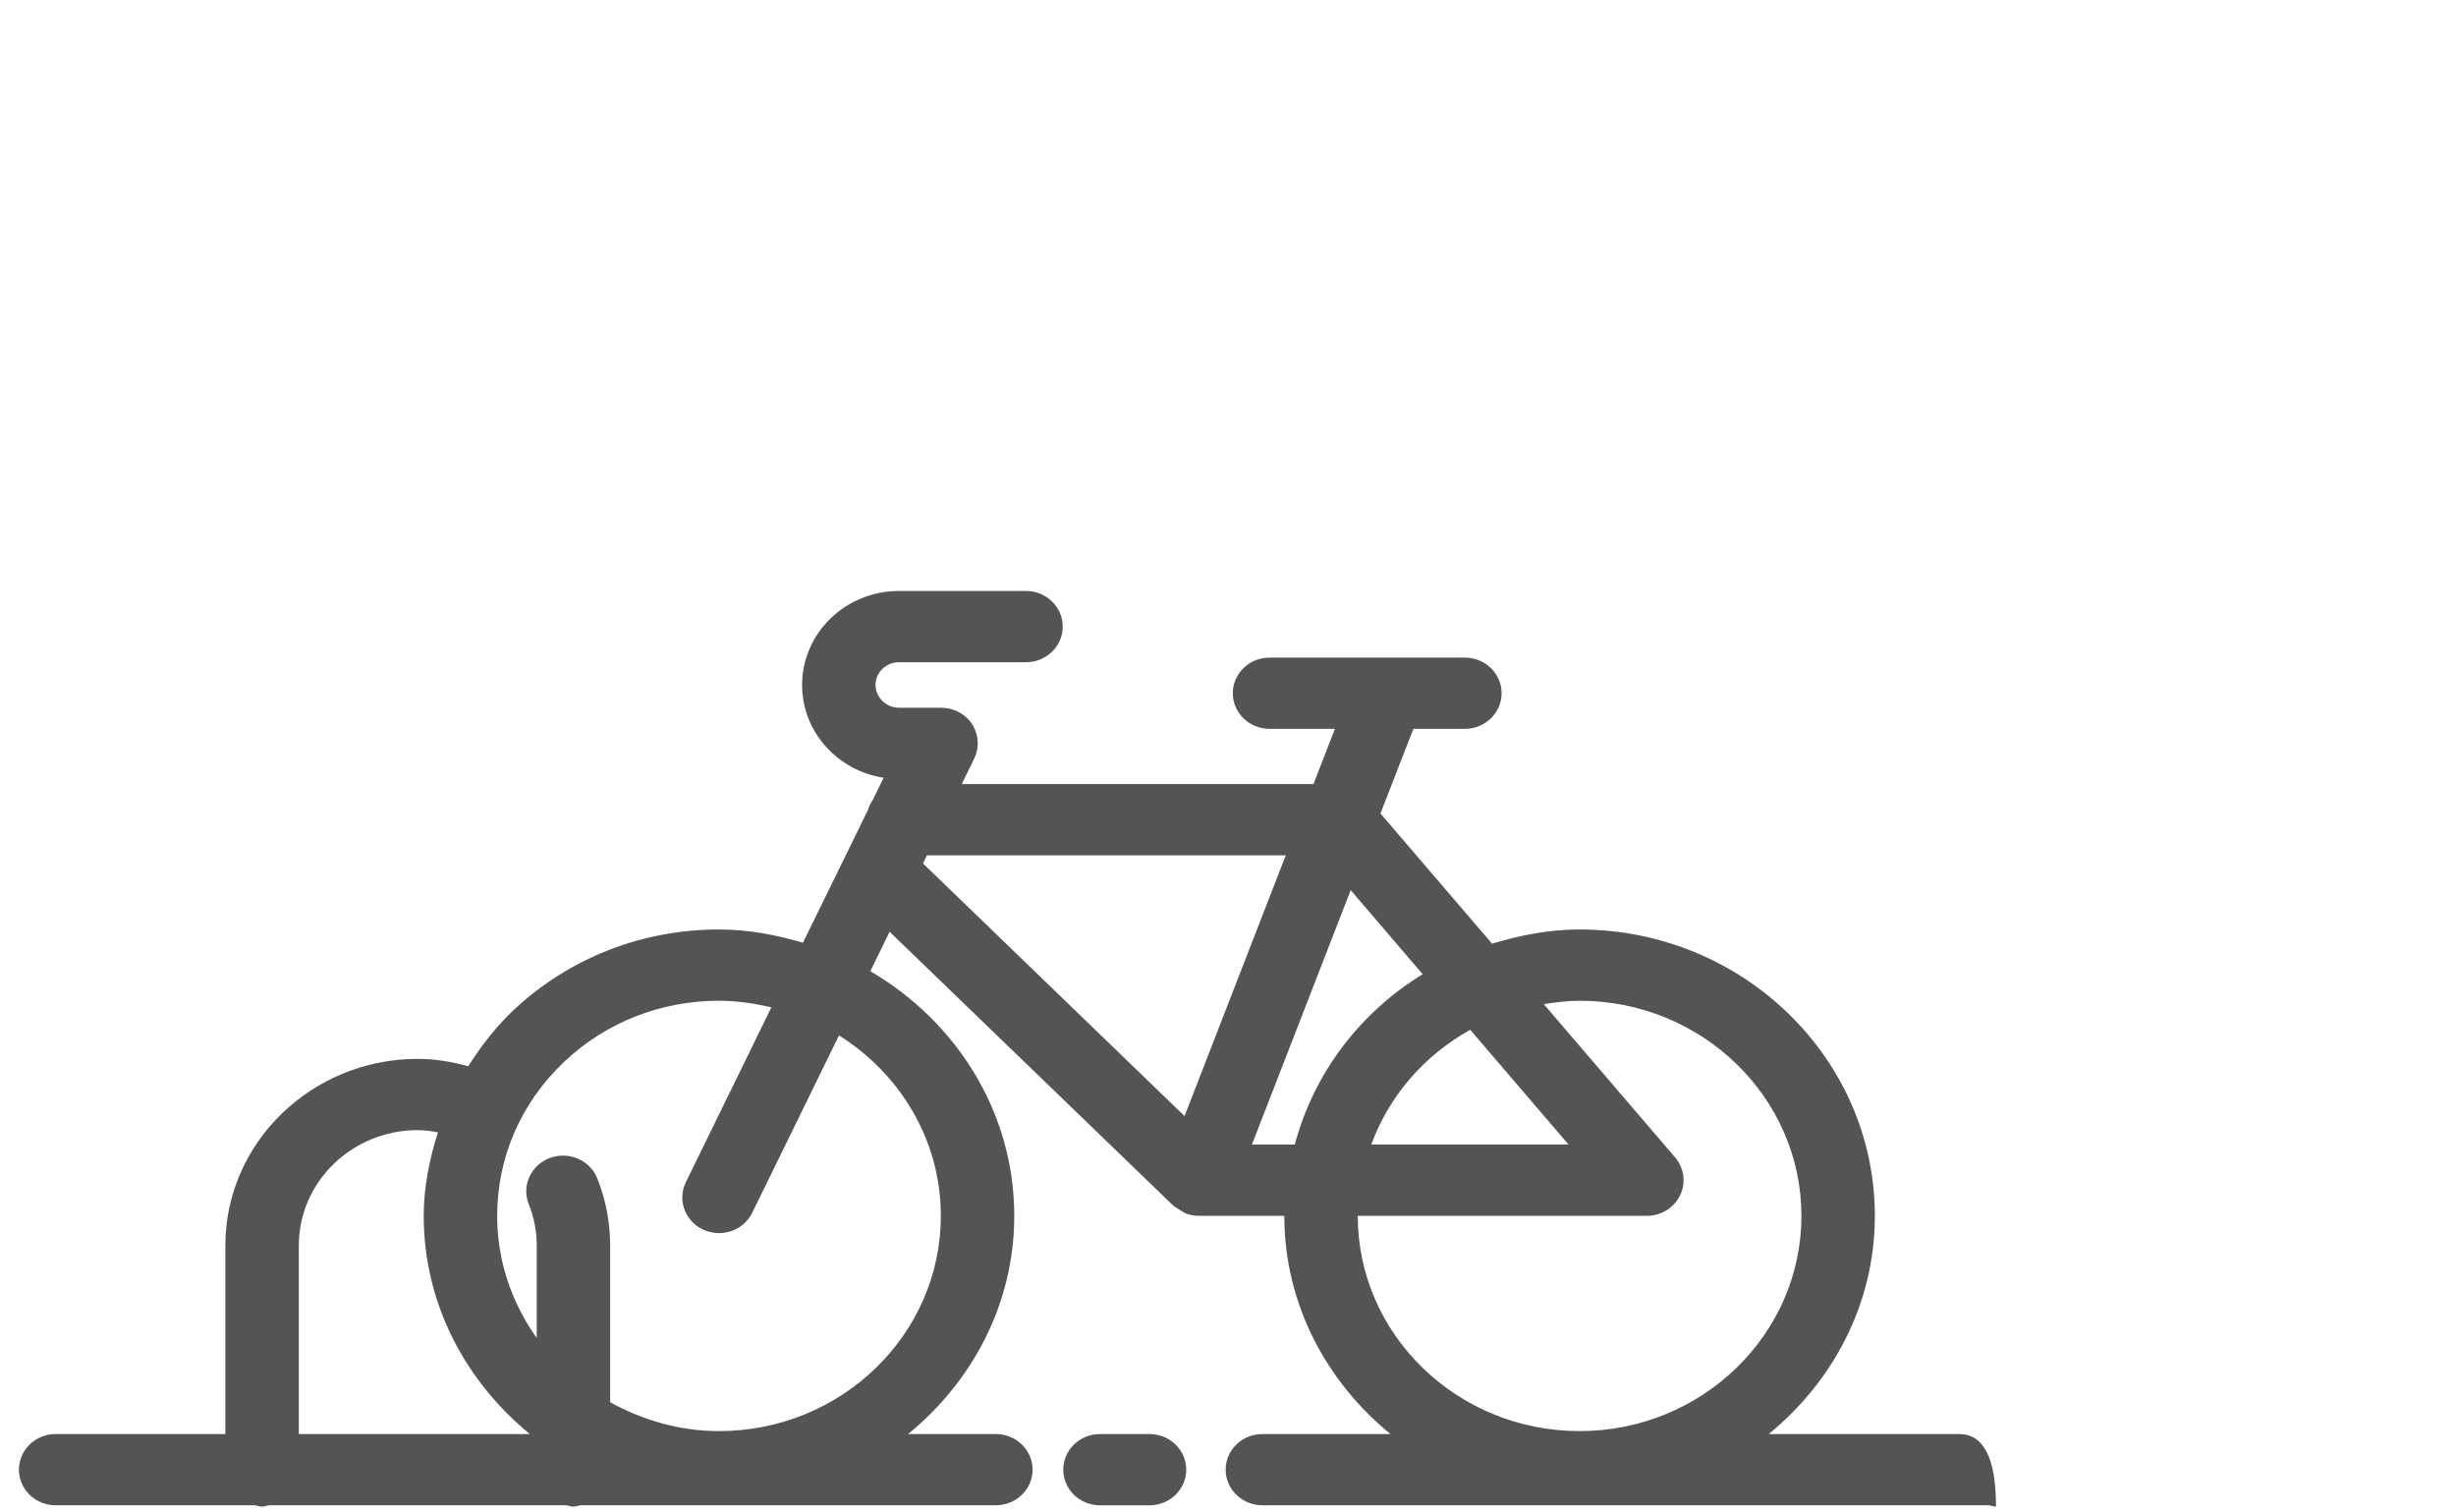
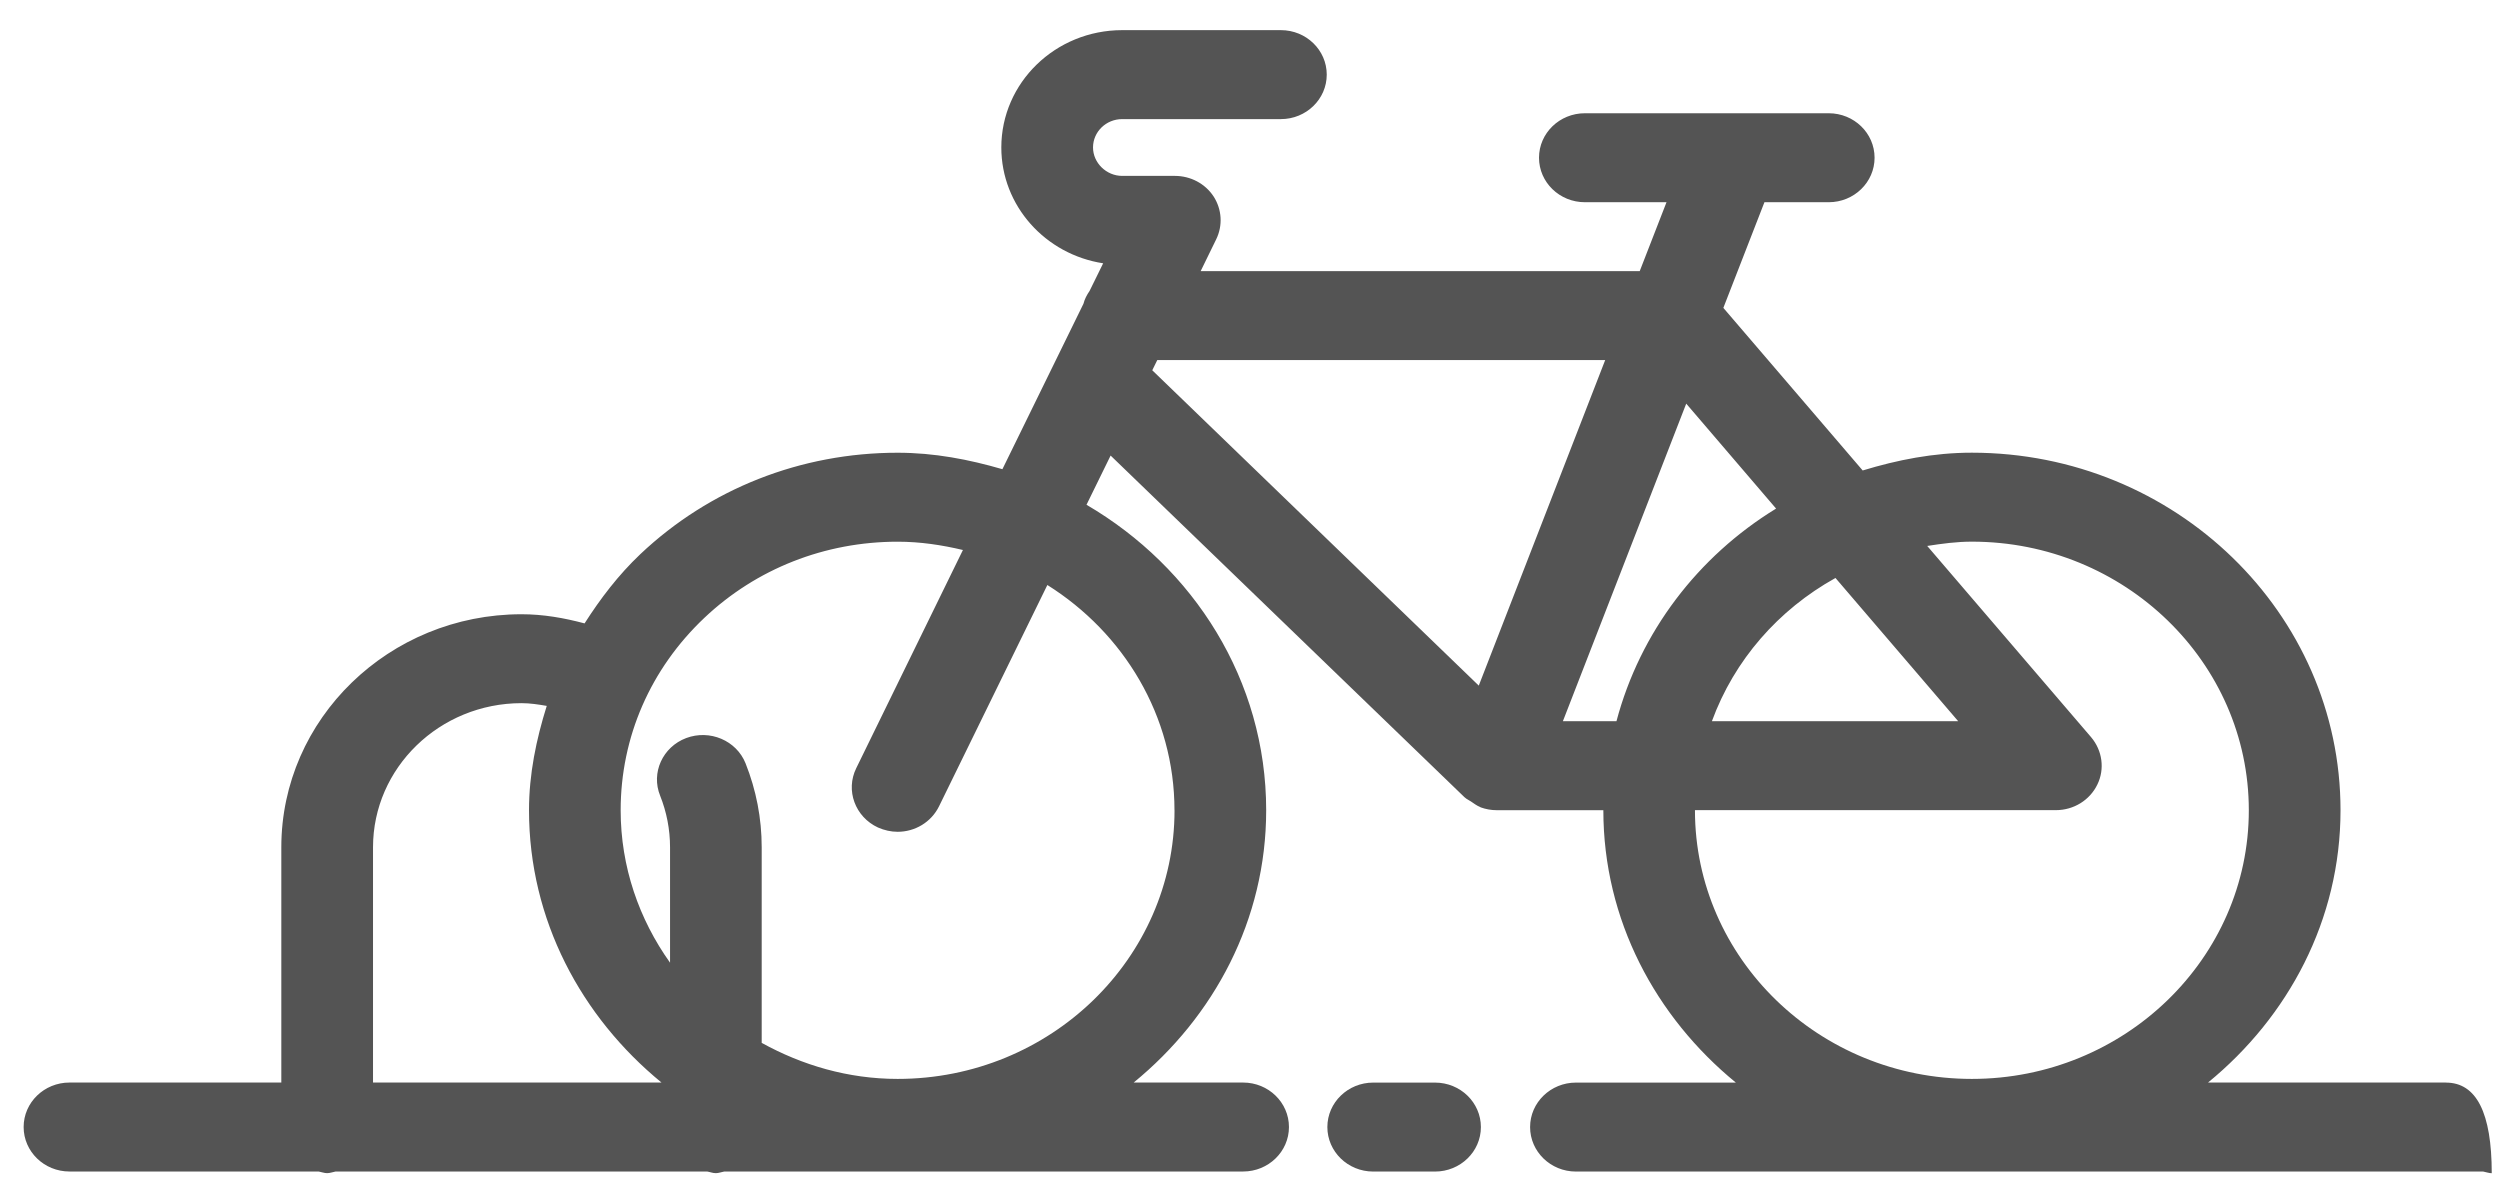
- <svg xmlns="http://www.w3.org/2000/svg" width="65px" height="40px" viewBox="0 0 65 40" version="1.1">
-   <g id="Symbols" stroke="none" stroke-width="1" fill="none" fill-rule="evenodd">
-     <g id="Bikeparkdark" fill="#545454">
-       <g id="Group" transform="translate(0.148148, 15)">
-         <path d="M35.786,17.178 L35.786,17.176 L43.438,17.176 C43.814,17.176 44.156,16.965 44.317,16.633 C44.478,16.303 44.423,15.911 44.185,15.63 L40.71,11.574 C41.021,11.526 41.332,11.484 41.656,11.484 C44.892,11.484 47.528,14.038 47.528,17.178 C47.528,20.318 44.892,22.873 41.656,22.873 C38.419,22.873 35.786,20.318 35.786,17.178 Z M38.763,12.253 L41.365,15.29 L36.144,15.29 C36.618,13.995 37.551,12.927 38.763,12.253 Z M32.985,15.29 L35.599,8.557 L37.504,10.782 C35.846,11.798 34.622,13.399 34.12,15.29 L32.985,15.29 Z M24.386,7.635 L33.881,7.635 L31.202,14.536 L24.28,7.851 L24.386,7.635 Z M24.752,17.178 C24.752,20.318 22.119,22.873 18.882,22.873 C17.83,22.873 16.856,22.581 16,22.109 L16,17.963 C16,17.347 15.884,16.748 15.658,16.183 C15.464,15.697 14.899,15.459 14.399,15.647 C13.899,15.836 13.65,16.384 13.847,16.869 C13.984,17.213 14.057,17.583 14.057,17.963 L14.057,20.409 C13.401,19.489 13.01,18.378 13.01,17.178 C13.01,15.627 13.642,14.179 14.785,13.098 C15.886,12.057 17.34,11.484 18.882,11.484 C19.362,11.484 19.82,11.554 20.266,11.66 L18.004,16.286 C17.773,16.756 17.98,17.319 18.465,17.543 C18.602,17.603 18.742,17.633 18.882,17.633 C19.245,17.633 19.592,17.435 19.761,17.093 L22.057,12.401 C23.674,13.417 24.752,15.172 24.752,17.178 Z M7.76,17.963 C7.76,16.278 9.172,14.908 10.908,14.908 C11.09,14.908 11.268,14.936 11.442,14.966 C11.219,15.677 11.066,16.411 11.066,17.178 C11.066,19.501 12.173,21.558 13.875,22.951 L7.76,22.951 L7.76,17.963 Z M51.705,22.951 L46.662,22.951 C48.365,21.558 49.471,19.501 49.471,17.178 C49.471,12.997 45.965,9.598 41.656,9.598 C40.844,9.598 40.077,9.751 39.341,9.975 L36.387,6.528 L37.258,4.288 L38.621,4.288 C39.157,4.288 39.593,3.866 39.593,3.345 C39.593,2.825 39.157,2.403 38.621,2.403 L33.451,2.403 C32.915,2.403 32.479,2.825 32.479,3.345 C32.479,3.866 32.915,4.288 33.451,4.288 L35.182,4.288 L34.615,5.749 L25.306,5.749 L25.635,5.075 C25.778,4.783 25.757,4.442 25.581,4.167 C25.402,3.893 25.091,3.73 24.759,3.73 L23.643,3.73 C23.306,3.73 23.023,3.453 23.023,3.127 C23.023,2.795 23.3,2.526 23.643,2.526 L27.006,2.526 C27.543,2.526 27.978,2.103 27.978,1.583 C27.978,1.062 27.543,0.64 27.006,0.64 L23.643,0.64 C22.228,0.64 21.08,1.754 21.08,3.127 C21.08,4.366 22.015,5.394 23.238,5.583 L22.951,6.169 C22.894,6.252 22.847,6.34 22.821,6.44 L21.103,9.948 C20.395,9.741 19.66,9.598 18.882,9.598 C16.832,9.598 14.896,10.36 13.427,11.748 C12.961,12.19 12.58,12.69 12.245,13.216 C11.81,13.1 11.37,13.022 10.908,13.022 C8.102,13.022 5.816,15.24 5.816,17.963 L5.816,22.951 L1.325,22.951 C0.789,22.951 0.353,23.373 0.353,23.894 C0.353,24.414 0.789,24.836 1.325,24.836 L6.607,24.836 C6.666,24.846 6.726,24.872 6.788,24.872 C6.85,24.872 6.91,24.846 6.969,24.836 L14.845,24.836 C14.907,24.846 14.964,24.872 15.029,24.872 C15.091,24.872 15.15,24.846 15.21,24.836 L26.208,24.836 C26.744,24.836 27.18,24.414 27.18,23.894 C27.18,23.373 26.744,22.951 26.208,22.951 L23.886,22.951 C25.589,21.558 26.695,19.501 26.695,17.178 C26.695,14.423 25.156,12.029 22.886,10.702 L23.396,9.658 L30.896,16.899 C30.899,16.902 30.904,16.904 30.906,16.907 C30.943,16.942 30.994,16.962 31.036,16.992 C31.101,17.035 31.158,17.08 31.228,17.108 C31.233,17.108 31.235,17.113 31.241,17.115 C31.352,17.156 31.466,17.176 31.58,17.176 L33.842,17.176 C33.842,19.501 34.949,21.558 36.651,22.951 L33.262,22.951 C32.725,22.951 32.29,23.373 32.29,23.894 C32.29,24.414 32.725,24.836 33.262,24.836 L52.495,24.836 C52.555,24.846 52.615,24.872 52.677,24.872 C52.677,23.591 52.353,22.951 51.705,22.951 Z" id="Shape" fill-rule="nonzero" />
-         <path d="M30.275,24.837 C30.811,24.837 31.247,24.414 31.247,23.894 C31.247,23.373 30.811,22.951 30.275,22.951 L28.964,22.951 C28.427,22.951 27.992,23.373 27.992,23.894 C27.992,24.414 28.427,24.837 28.964,24.837 L30.275,24.837 Z" id="Path" />
-       </g>
+ <svg xmlns="http://www.w3.org/2000/svg" width="53" height="25">
+   <g id="Page-1" fill="none" fill-rule="evenodd">
+     <g id="bikeparkdark" fill="#545454" fill-rule="nonzero">
+       <path d="M35.934 17.178v-.003h7.652c.376 0 .718-.211.878-.543.161-.329.106-.722-.132-1.003l-3.475-4.055c.311-.048.622-.091.946-.091 3.237 0 5.872 2.554 5.872 5.695 0 3.14-2.635 5.695-5.872 5.695-3.237 0-5.87-2.554-5.87-5.695zm2.978-4.925l2.602 3.037H36.292c.474-1.295 1.407-2.363 2.62-3.037zm-5.779 3.037l2.615-6.733 1.905 2.225c-1.659 1.016-2.882 2.617-3.384 4.508h-1.135zm-8.598-7.656h9.495l-2.68 6.901-6.922-6.685.106-.216zm.365 9.544c0 3.14-2.633 5.695-5.87 5.695-1.052 0-2.026-.292-2.882-.764v-4.146c0-.616-.117-1.214-.342-1.78-.194-.485-.759-.724-1.259-.536-.5.189-.749.737-.552 1.222.137.344.21.714.21 1.094v2.446c-.656-.92-1.047-2.031-1.047-3.231 0-1.551.632-2.999 1.775-4.08 1.101-1.041 2.555-1.614 4.097-1.614.479 0 .938.07 1.384.176l-2.262 4.626c-.231.47-.023 1.033.461 1.257.137.06.277.091.417.091.363 0 .71-.199.878-.541l2.296-4.691c1.617 1.016 2.695 2.771 2.695 4.777zm-16.992.784c0-1.684 1.412-3.055 3.149-3.055.181 0 .36.028.534.058-.223.712-.376 1.446-.376 2.212 0 2.323 1.107 4.38 2.809 5.773H7.908v-4.988zm43.945 4.988h-5.043c1.703-1.393 2.809-3.449 2.809-5.773 0-4.181-3.506-7.58-7.816-7.58-.811 0-1.578.153-2.314.377l-2.954-3.447.871-2.24h1.363c.536 0 .972-.422.972-.943s-.435-.943-.972-.943h-5.17c-.536 0-.972.422-.972.943 0 .52.435.943.972.943h1.731l-.568 1.461h-9.308l.329-.674c.143-.292.122-.634-.054-.908-.179-.274-.49-.437-.821-.437h-1.117c-.337 0-.619-.277-.619-.603 0-.332.277-.601.619-.601h3.364c.536 0 .972-.422.972-.943 0-.52-.435-.943-.972-.943h-3.364c-1.415 0-2.563 1.114-2.563 2.487 0 1.239.936 2.268 2.159 2.456l-.288.586c-.057.083-.104.171-.13.272l-1.718 3.507c-.707-.206-1.443-.349-2.221-.349-2.05 0-3.986.762-5.455 2.15-.466.442-.847.943-1.182 1.468-.435-.116-.876-.194-1.337-.194-2.807 0-5.092 2.217-5.092 4.94v4.988H1.473c-.536 0-.972.422-.972.943 0 .52.435.943.972.943h5.281c.06.01.119.035.181.035.062 0 .122-.025.181-.035h7.875c.062.01.119.035.184.035.062 0 .122-.025.181-.035h10.998c.536 0 .972-.422.972-.943 0-.52-.435-.943-.972-.943H24.034c1.703-1.393 2.809-3.449 2.809-5.773 0-2.756-1.539-5.149-3.809-6.476l.511-1.043 7.5 7.241c.003.003.008.005.01.008.036.035.088.055.13.085.065.043.122.088.192.116.005 0 .008.005.013.008.111.04.225.06.339.06h2.262c0 2.326 1.107 4.382 2.809 5.775h-3.39c-.536 0-.972.422-.972.943 0 .52.435.943.972.943h19.234c.06.01.119.035.181.035 0-1.281-.324-1.921-.972-1.921z" id="Shape" />
+       <path d="M30.423 24.837c.536 0 .972-.422.972-.943 0-.52-.435-.943-.972-.943h-1.311c-.536 0-.972.422-.972.943 0 .52.435.943.972.943h1.311z" id="Path" />
    </g>
  </g>
</svg>
